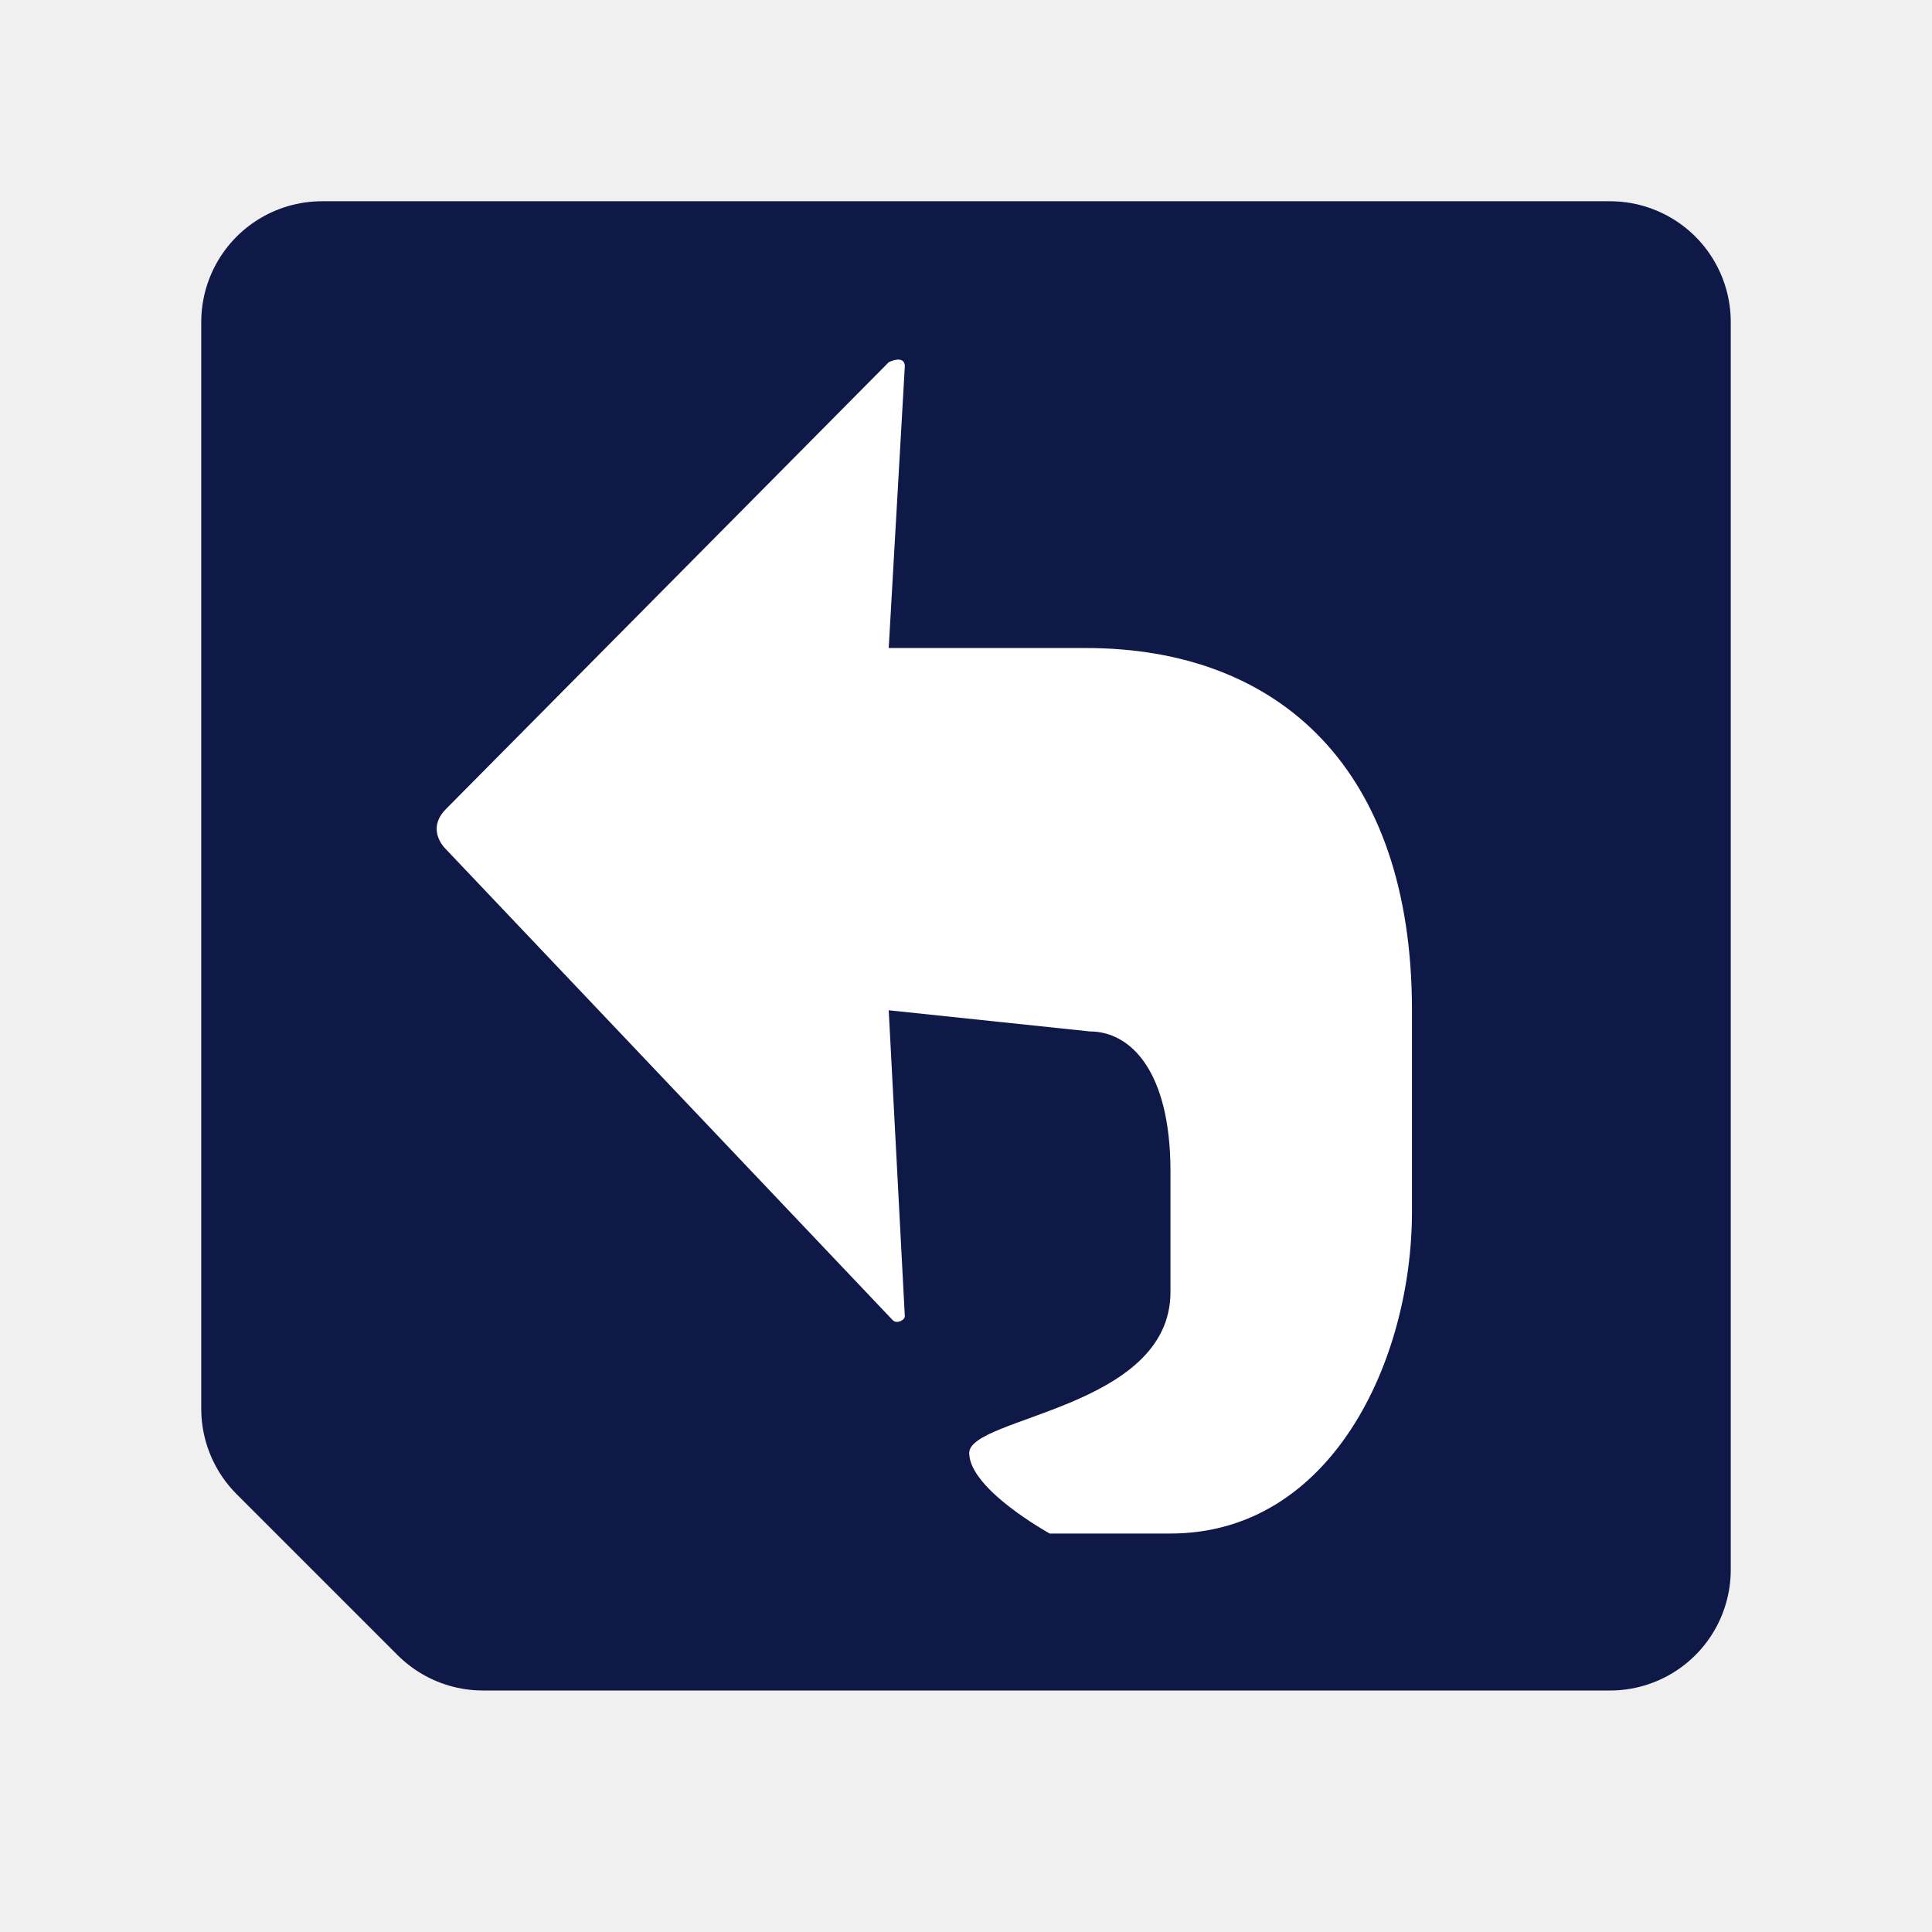
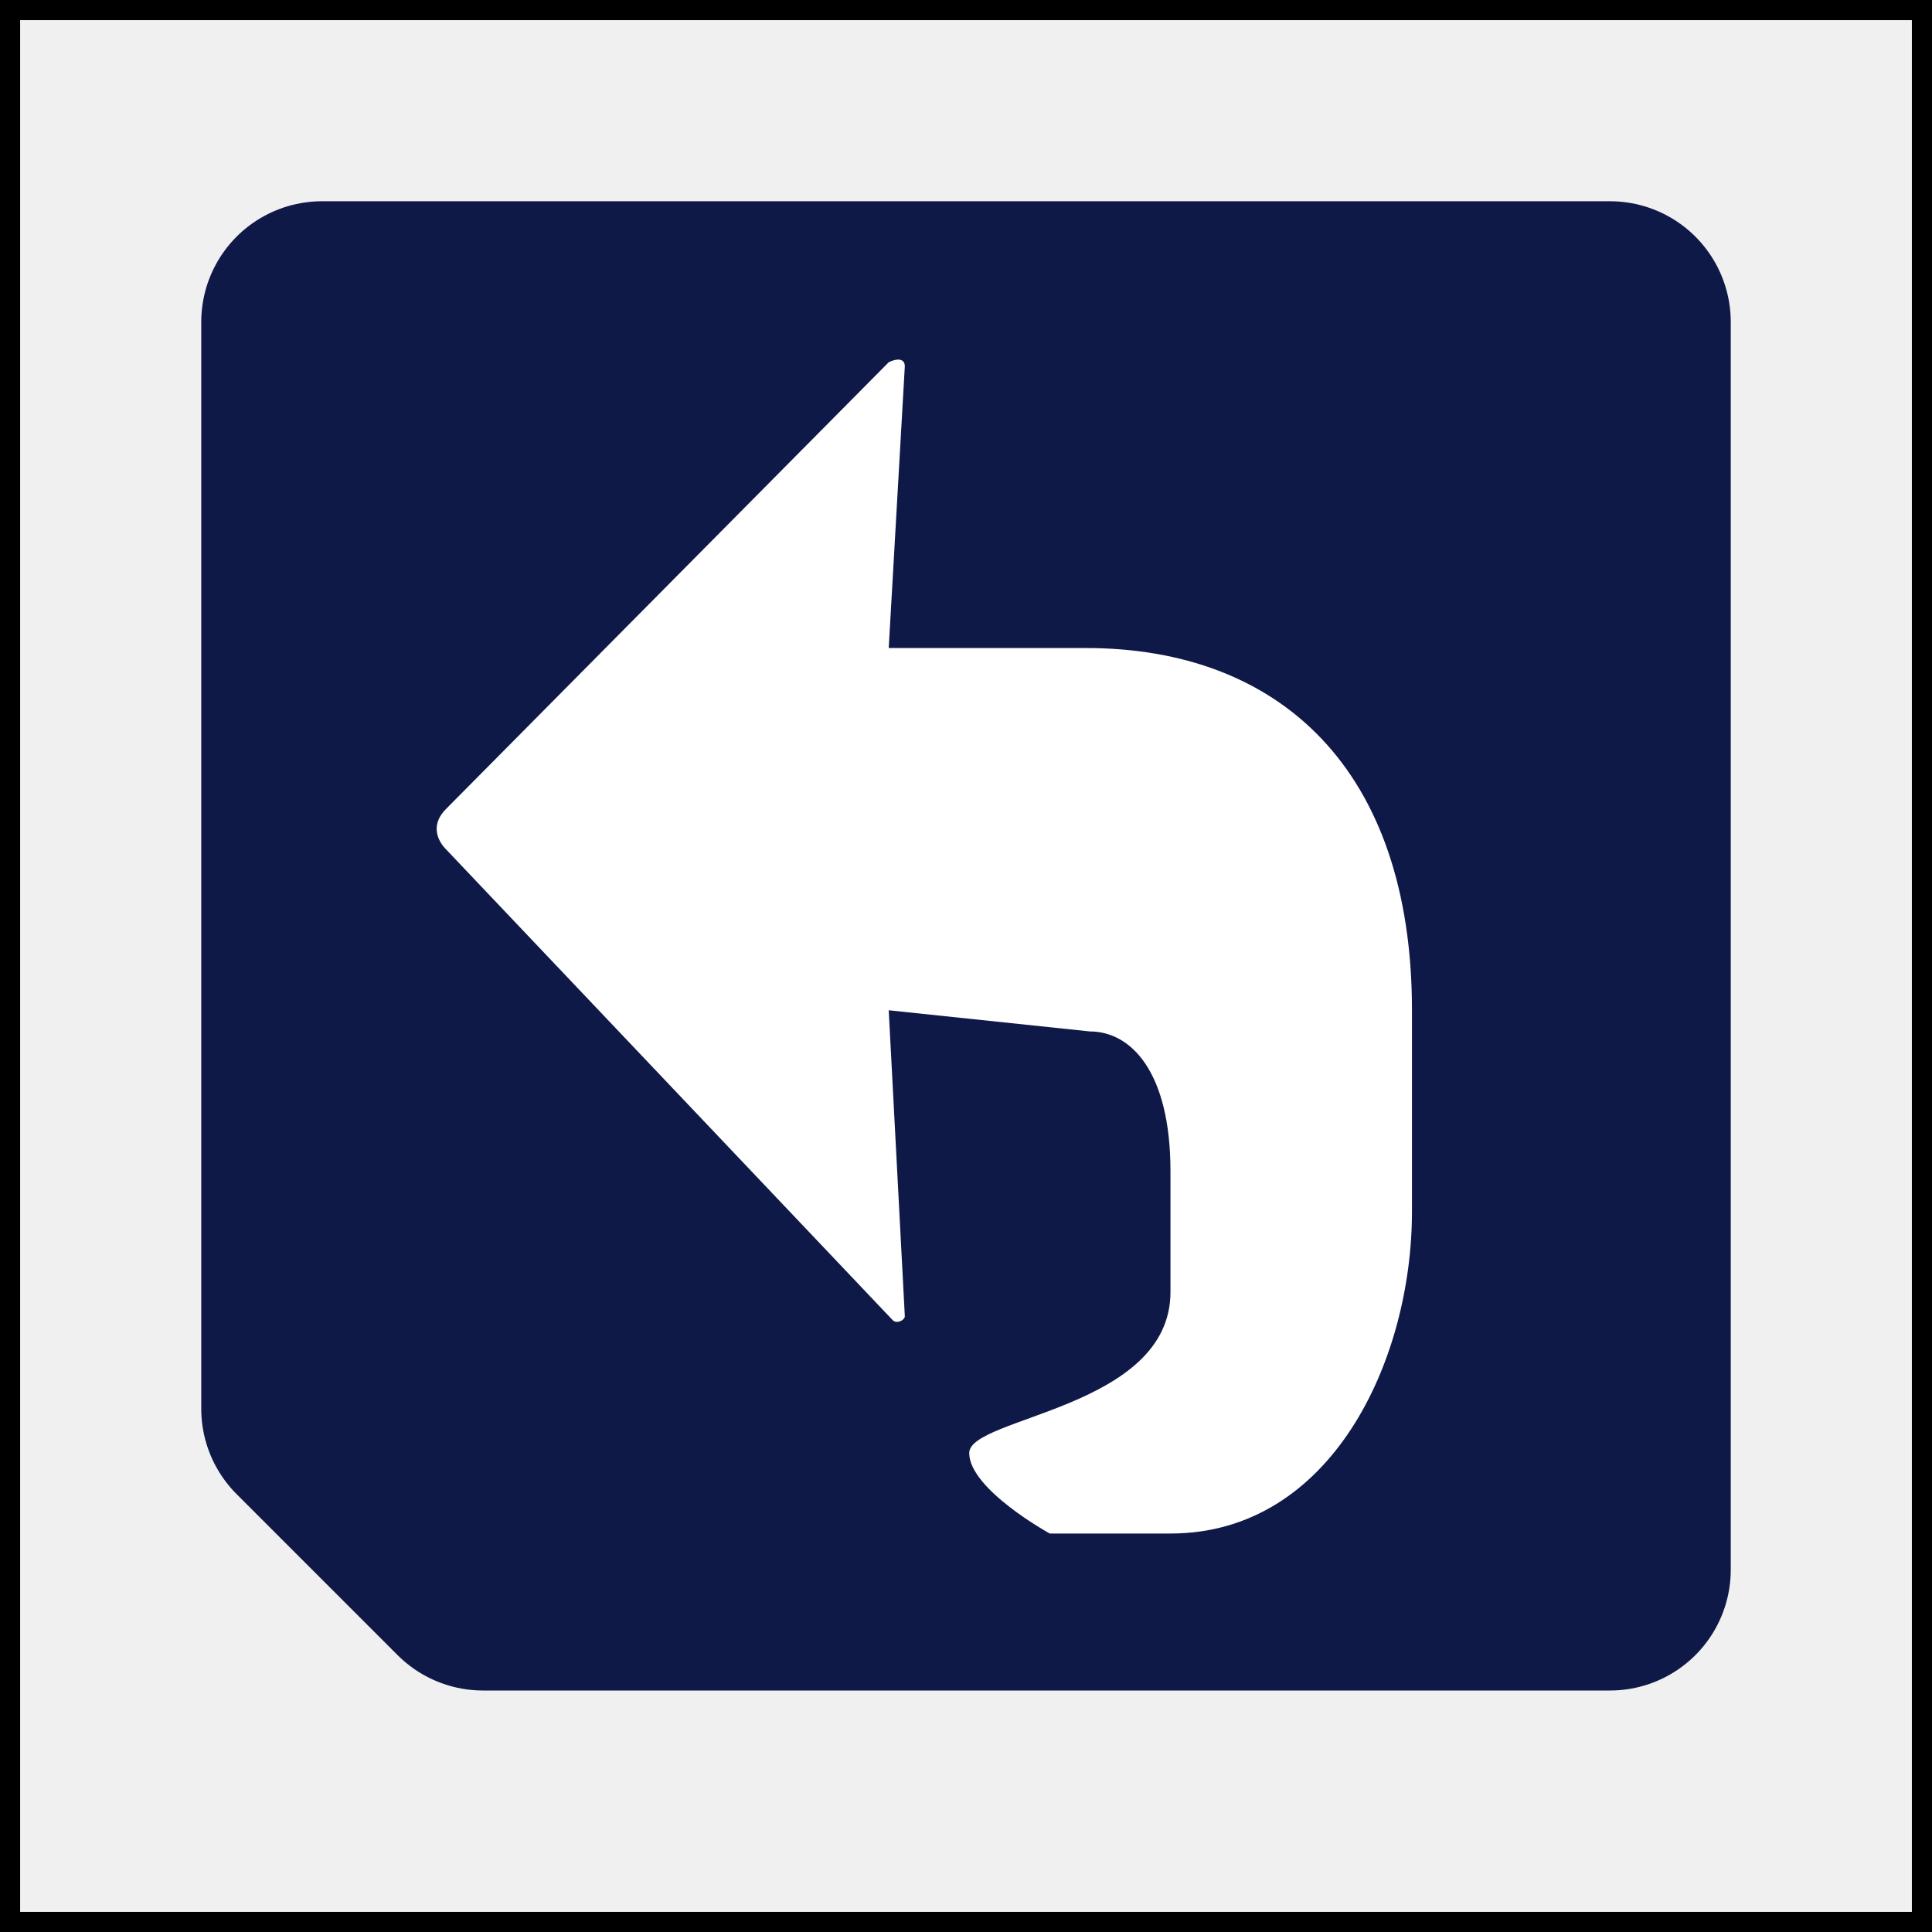
- <svg xmlns="http://www.w3.org/2000/svg" width="48" height="48" viewBox="0 0 48 48" xml:space="preserve" id="svg2" version="1.0">
-   <defs id="defs23">
- 		
- 	
- 			
- 			
- 			
- 			
- 			
- 			
- 		
- 		
- 	
- 			
- 			
- 			
- 			
- 		</defs>
-   <path style="fill:none;fill-rule:nonzero;stroke:#0f1948;stroke-width:6;stroke-linecap:round;stroke-linejoin:round;stroke-miterlimit:4;stroke-dasharray:none;fill-opacity:1;stroke-opacity:1" d="M 40,39 L 12,39 L 8,35 L 8,8 L 40,8 L 40,39 z " id="path9" />
-   <path style="fill-rule:nonzero;stroke:#0f1948;stroke-miterlimit:4;stroke-opacity:1;fill:#0f1948;fill-opacity:1" d="M 39.8,38.7 L 12,38.7 L 8.2,34.9 L 8.2,8.8 L 39.8,8.8 L 39.8,38.7 z " id="path11" />
-   <g id="crop_x0020_marks" style="fill-rule:nonzero;stroke:#000000;stroke-miterlimit:4">
-     <path style="fill:none;stroke:none" d="M 48,48 L 0,48 L 0,0 L 48,0 L 48,48 z " id="path20" />
+ <svg xmlns="http://www.w3.org/2000/svg" id="svg2" xml:space="preserve" height="48" width="48" version="1.0" viewBox="0 0 48 48">
+   <path id="path9" stroke-linejoin="round" d="m40 39h-28l-4-4v-27h32v31z" stroke="#0f1948" stroke-linecap="round" stroke-width="6" fill="none" />
+   <path id="path11" d="m39.8 38.7h-27.8l-3.8-3.8v-26.1h31.6v29.9z" stroke="#0f1948" fill="#0f1948" />
+   <g id="crop_x0020_marks" stroke="#000">
+     <path id="path20" fill="none" d="m48 48h-48v-48h48v48z" />
  </g>
-   <path id="path13" d="M 22.48,9.1 C 22.48,8.9 22.28,8.9 22.08,9 L 11.08,20.1 C 10.68,20.5 10.88,20.9 11.08,21.1 L 22.18,32.8 C 22.28,32.9 22.48,32.8 22.48,32.7 L 22.08,25.1 L 27.08,25.626 C 28.08,25.626 29.08,26.6 29.08,29.1 L 29.08,32.1 C 29.08,35 24.08,35.2 24.08,36.1 C 24.08,37 26.08,38.1 26.08,38.1 L 29.08,38.1 C 33.08,38.1 35.08,33.8 35.08,30.1 L 35.08,25.1 C 35.08,19.1 31.78,16.1 26.98,16.1 L 22.08,16.1 L 22.48,9.1 z " style="fill:#ffffff;fill-rule:nonzero;stroke:none;stroke-miterlimit:4" />
+   <path id="path13" d="m22.48 9.1c0-0.2-0.2-0.2-0.4-0.1l-11 11.1c-0.4 0.4-0.2 0.8 0 1l11.1 11.7c0.1 0.1 0.3 0 0.3-0.1l-0.4-7.6 5 0.526c1 0 2 0.974 2 3.474v3c0 2.9-5 3.1-5 4s2 2 2 2h3c4 0 6-4.3 6-8v-5c0-6-3.3-9-8.1-9h-4.9l0.4-7z" fill="#fff" />
</svg>
